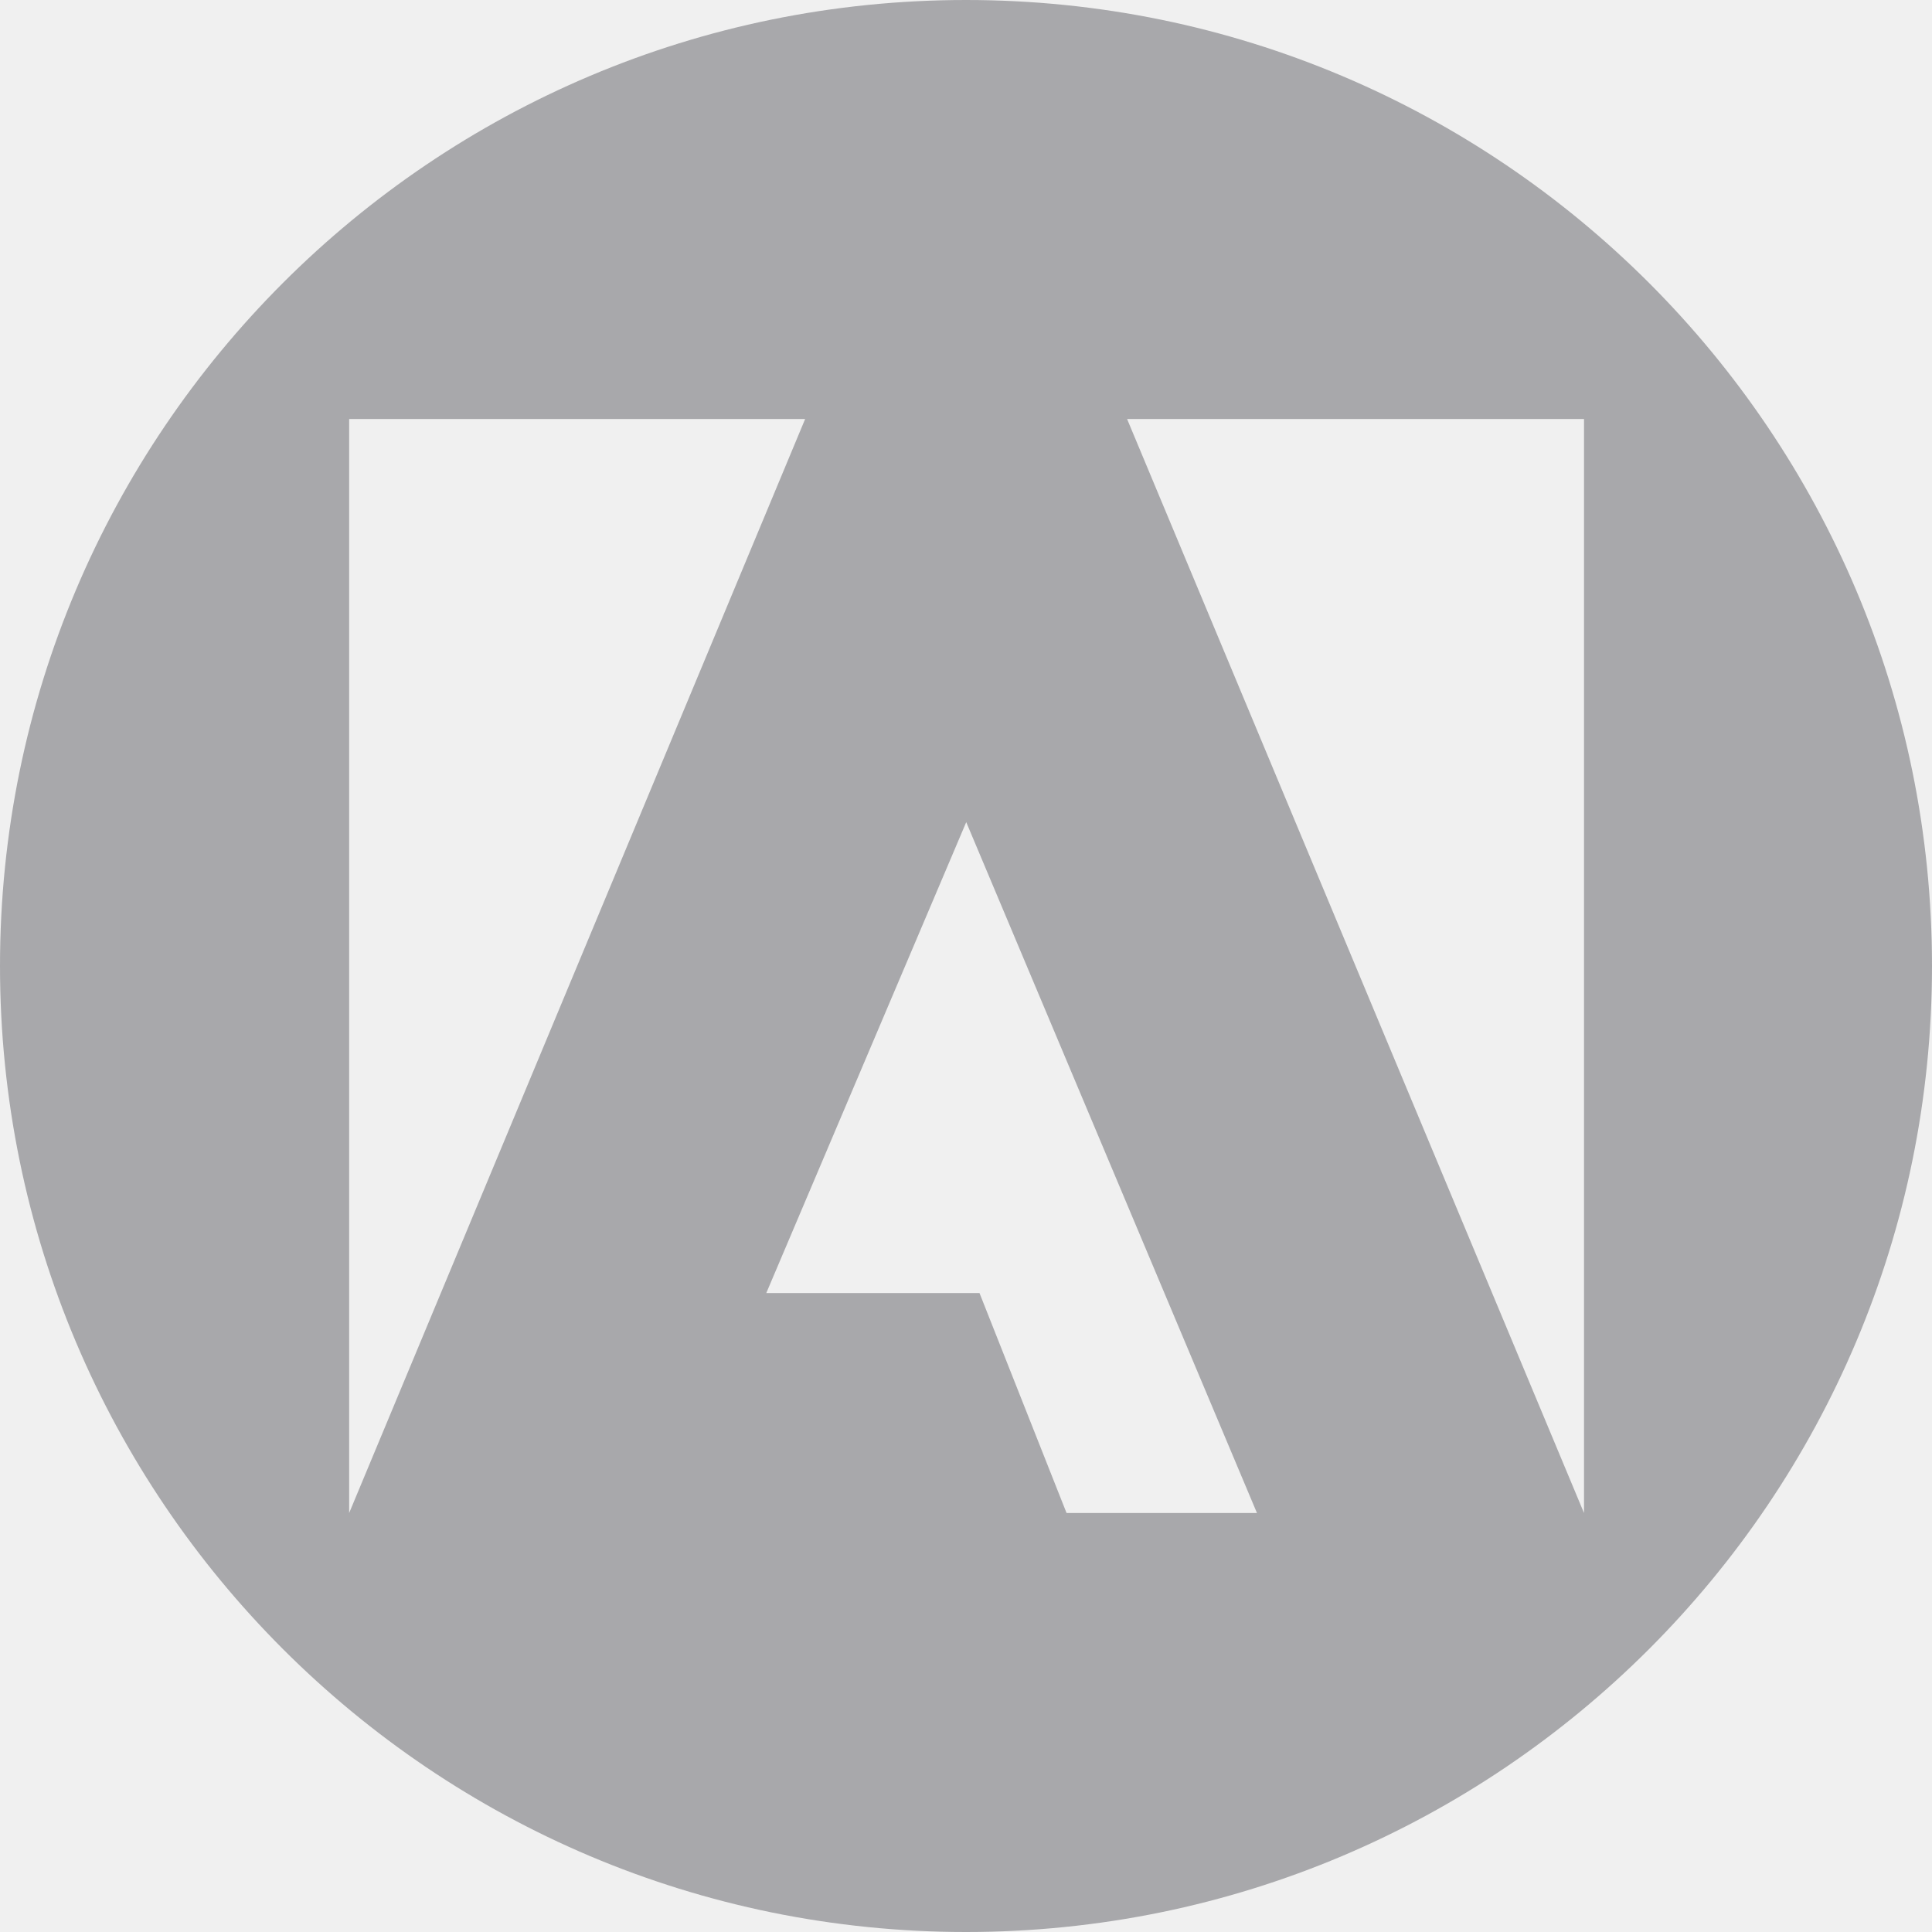
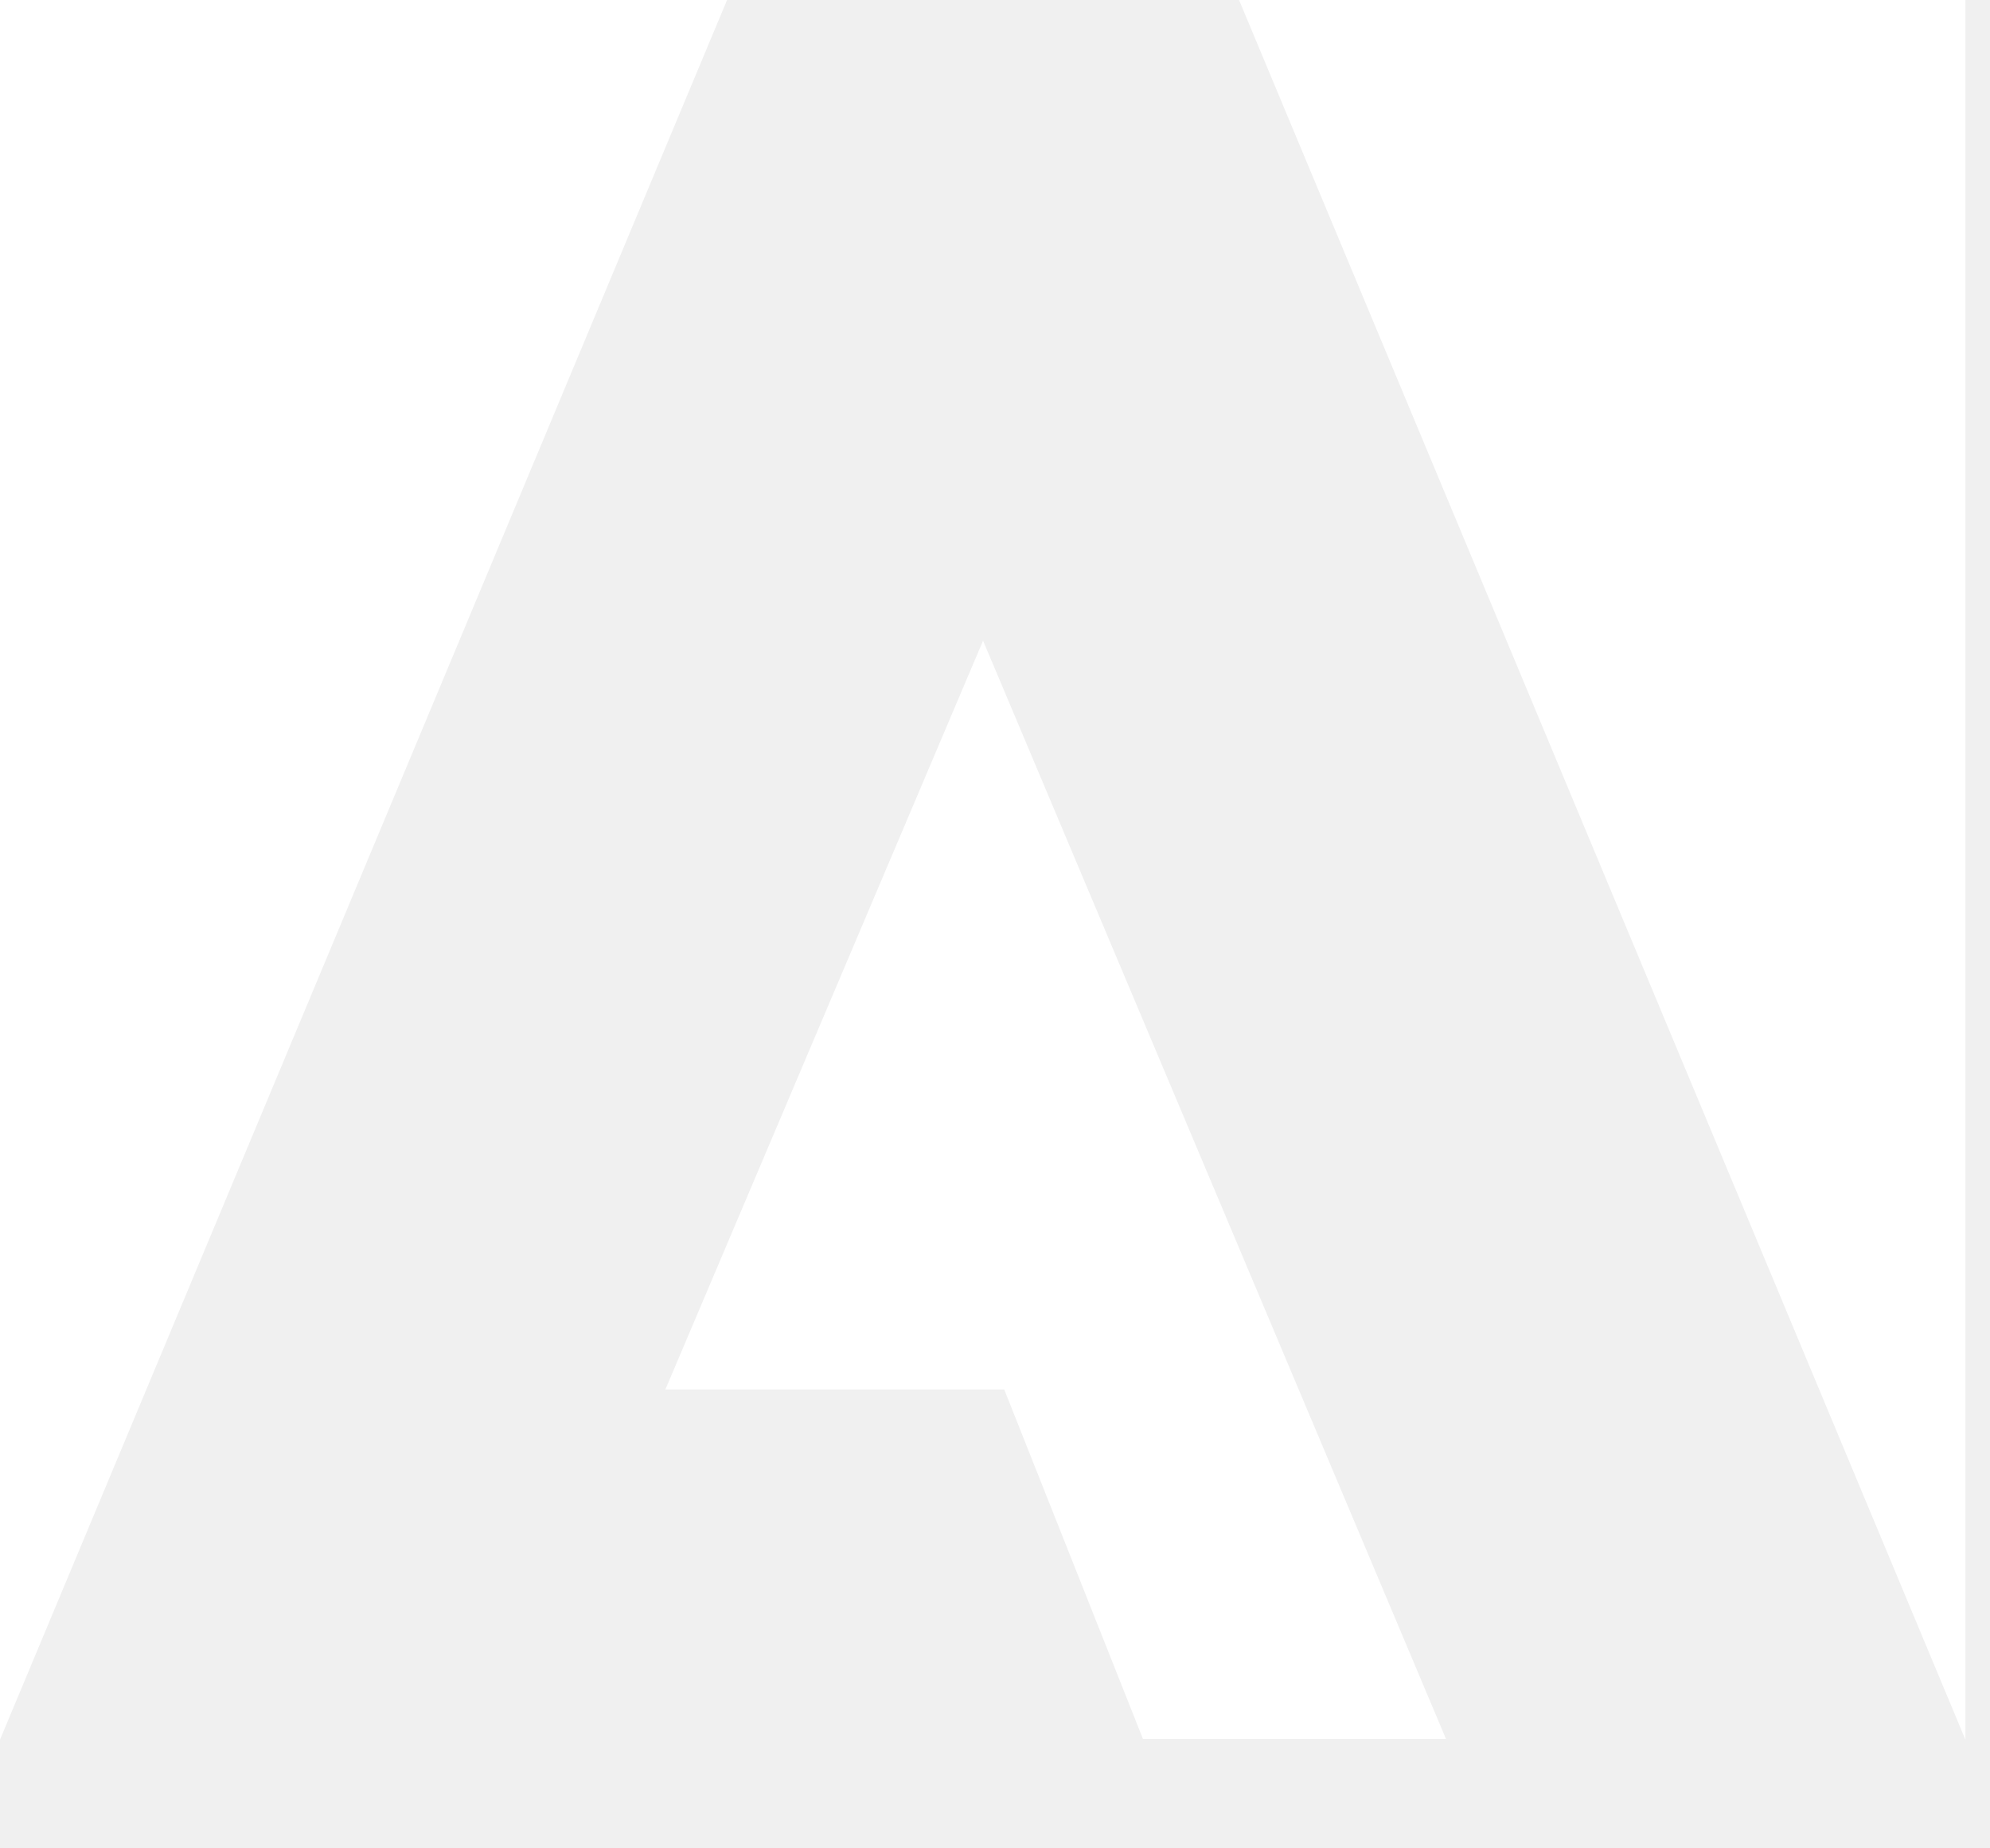
- <svg xmlns="http://www.w3.org/2000/svg" viewBox="0 0 83 83">
-   <defs>
-     <style>.cls-1{fill:#a8a8ab;}</style>
-   </defs>
-   <g id="Layer_2" data-name="Layer 2">
-     <g id="Layer_1-2" data-name="Layer 1">
-       <path class="cls-1" d="M41.5,0A41.5,41.5,0,1,0,83,41.5,41.5,41.5,0,0,0,41.5,0ZM15,18H34.59L15,65ZM45.82,65l-3.74-9.45H32.92l8.59-20.23L54,65Zm22.23,0L48.42,18H68.05Z" />
+ <svg xmlns="http://www.w3.org/2000/svg" width="14px" height="13px" viewBox="0 0 14 13" version="1.1">
+   <defs />
+   <g id="V4--RC-Updates" stroke="none" stroke-width="1" fill="none" fill-rule="evenodd">
+     <g id="ASSETS--Pill-Icons" transform="translate(-181, -350)" fill-rule="nonzero" fill="#FFFFFF">
+       <g id="adobe" transform="translate(181, 350)">
+         <polygon id="Shape" points="8.717 0 13.827 12.241 13.827 0" />
+         <polygon id="Shape" points="0 0 0 12.241 5.115 0" />
+         <polygon id="Shape" points="4.681 9.777 7.065 9.777 8.041 12.236 10.173 12.236 6.916 4.508" />
+       </g>
    </g>
  </g>
</svg>
